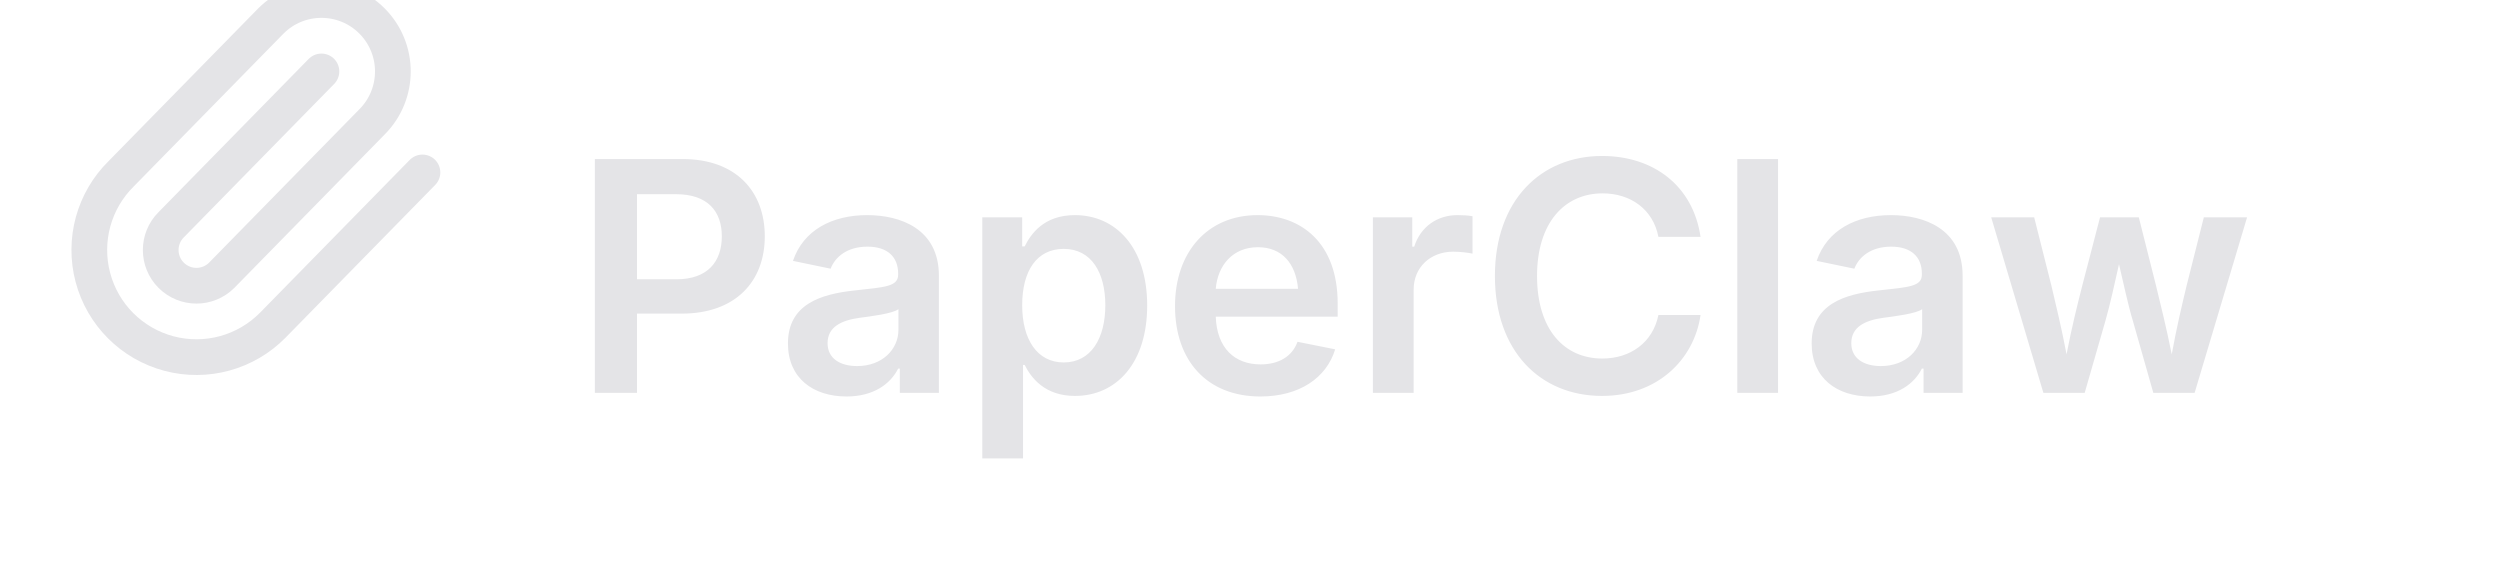
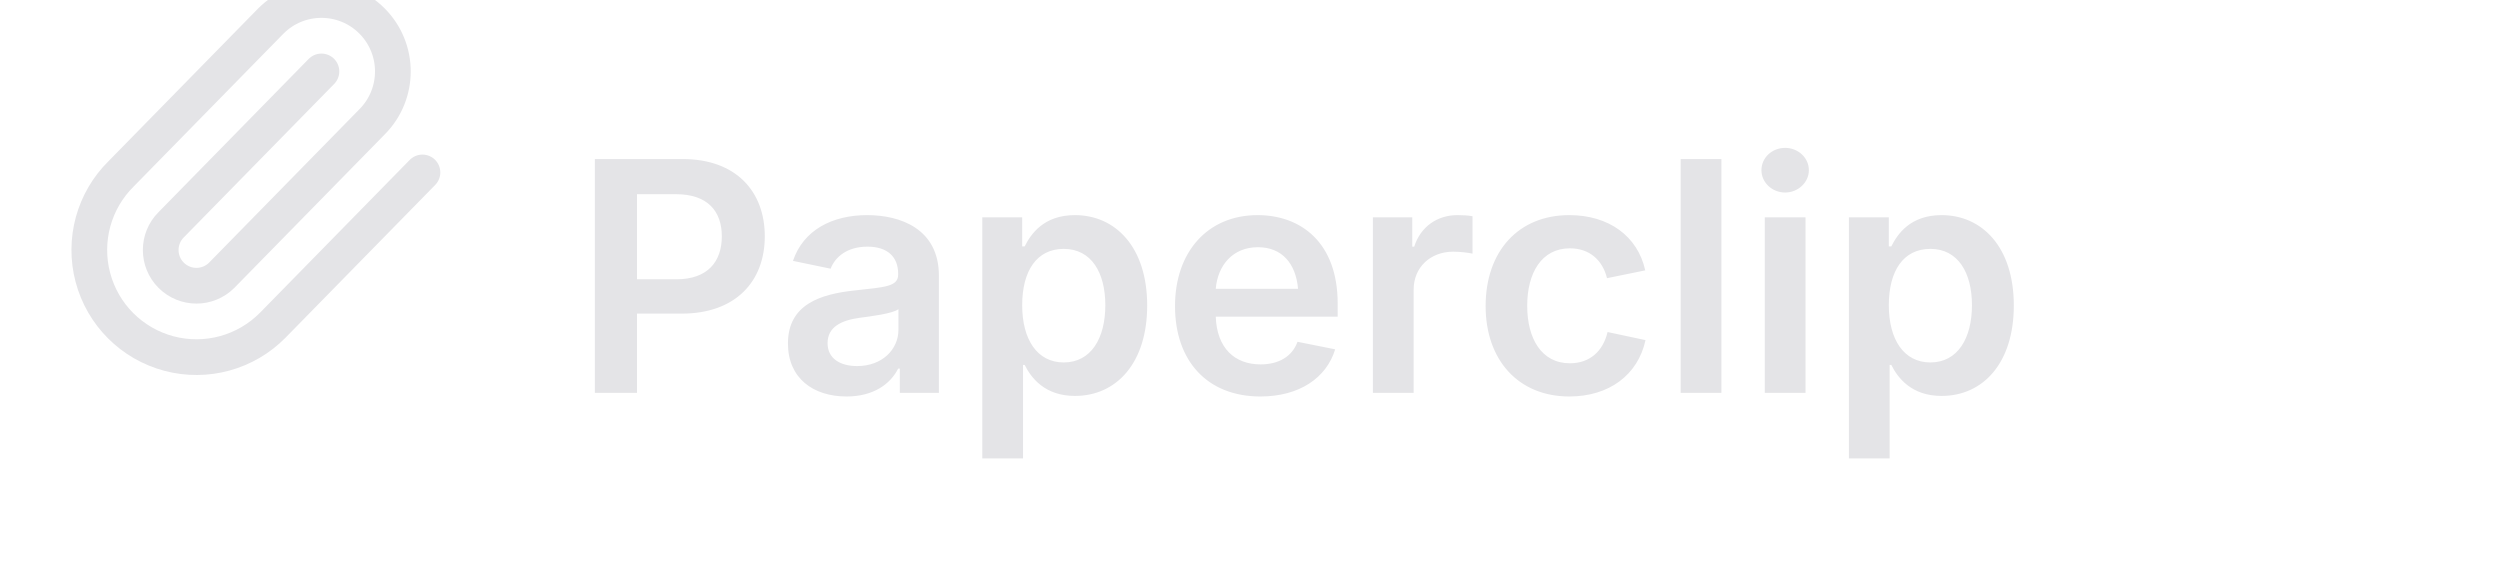
<svg xmlns="http://www.w3.org/2000/svg" width="140" height="32" viewBox="0 0 140 32" fill="none">
  <g stroke-linecap="round" stroke-linejoin="round">
    <path stroke="#e4e4e7" stroke-width="2" d="m18 4-8.414 8.586a2 2 0 0 0 2.829 2.829l8.414-8.586a4 4 0 1 0-5.657-5.657l-8.379 8.551a6 6 0 1 0 8.485 8.485l8.379-8.551" />
  </g>
-   <text x="32" y="22" font-family="system-ui, -apple-system, sans-serif" font-size="18" font-weight="600" fill="#e4e4e7">PaperClaw</text>
+   <text x="32" y="22" font-family="system-ui, -apple-system, sans-serif" font-size="18" font-weight="600" fill="#e4e4e7">Paperclip</text>
</svg>
